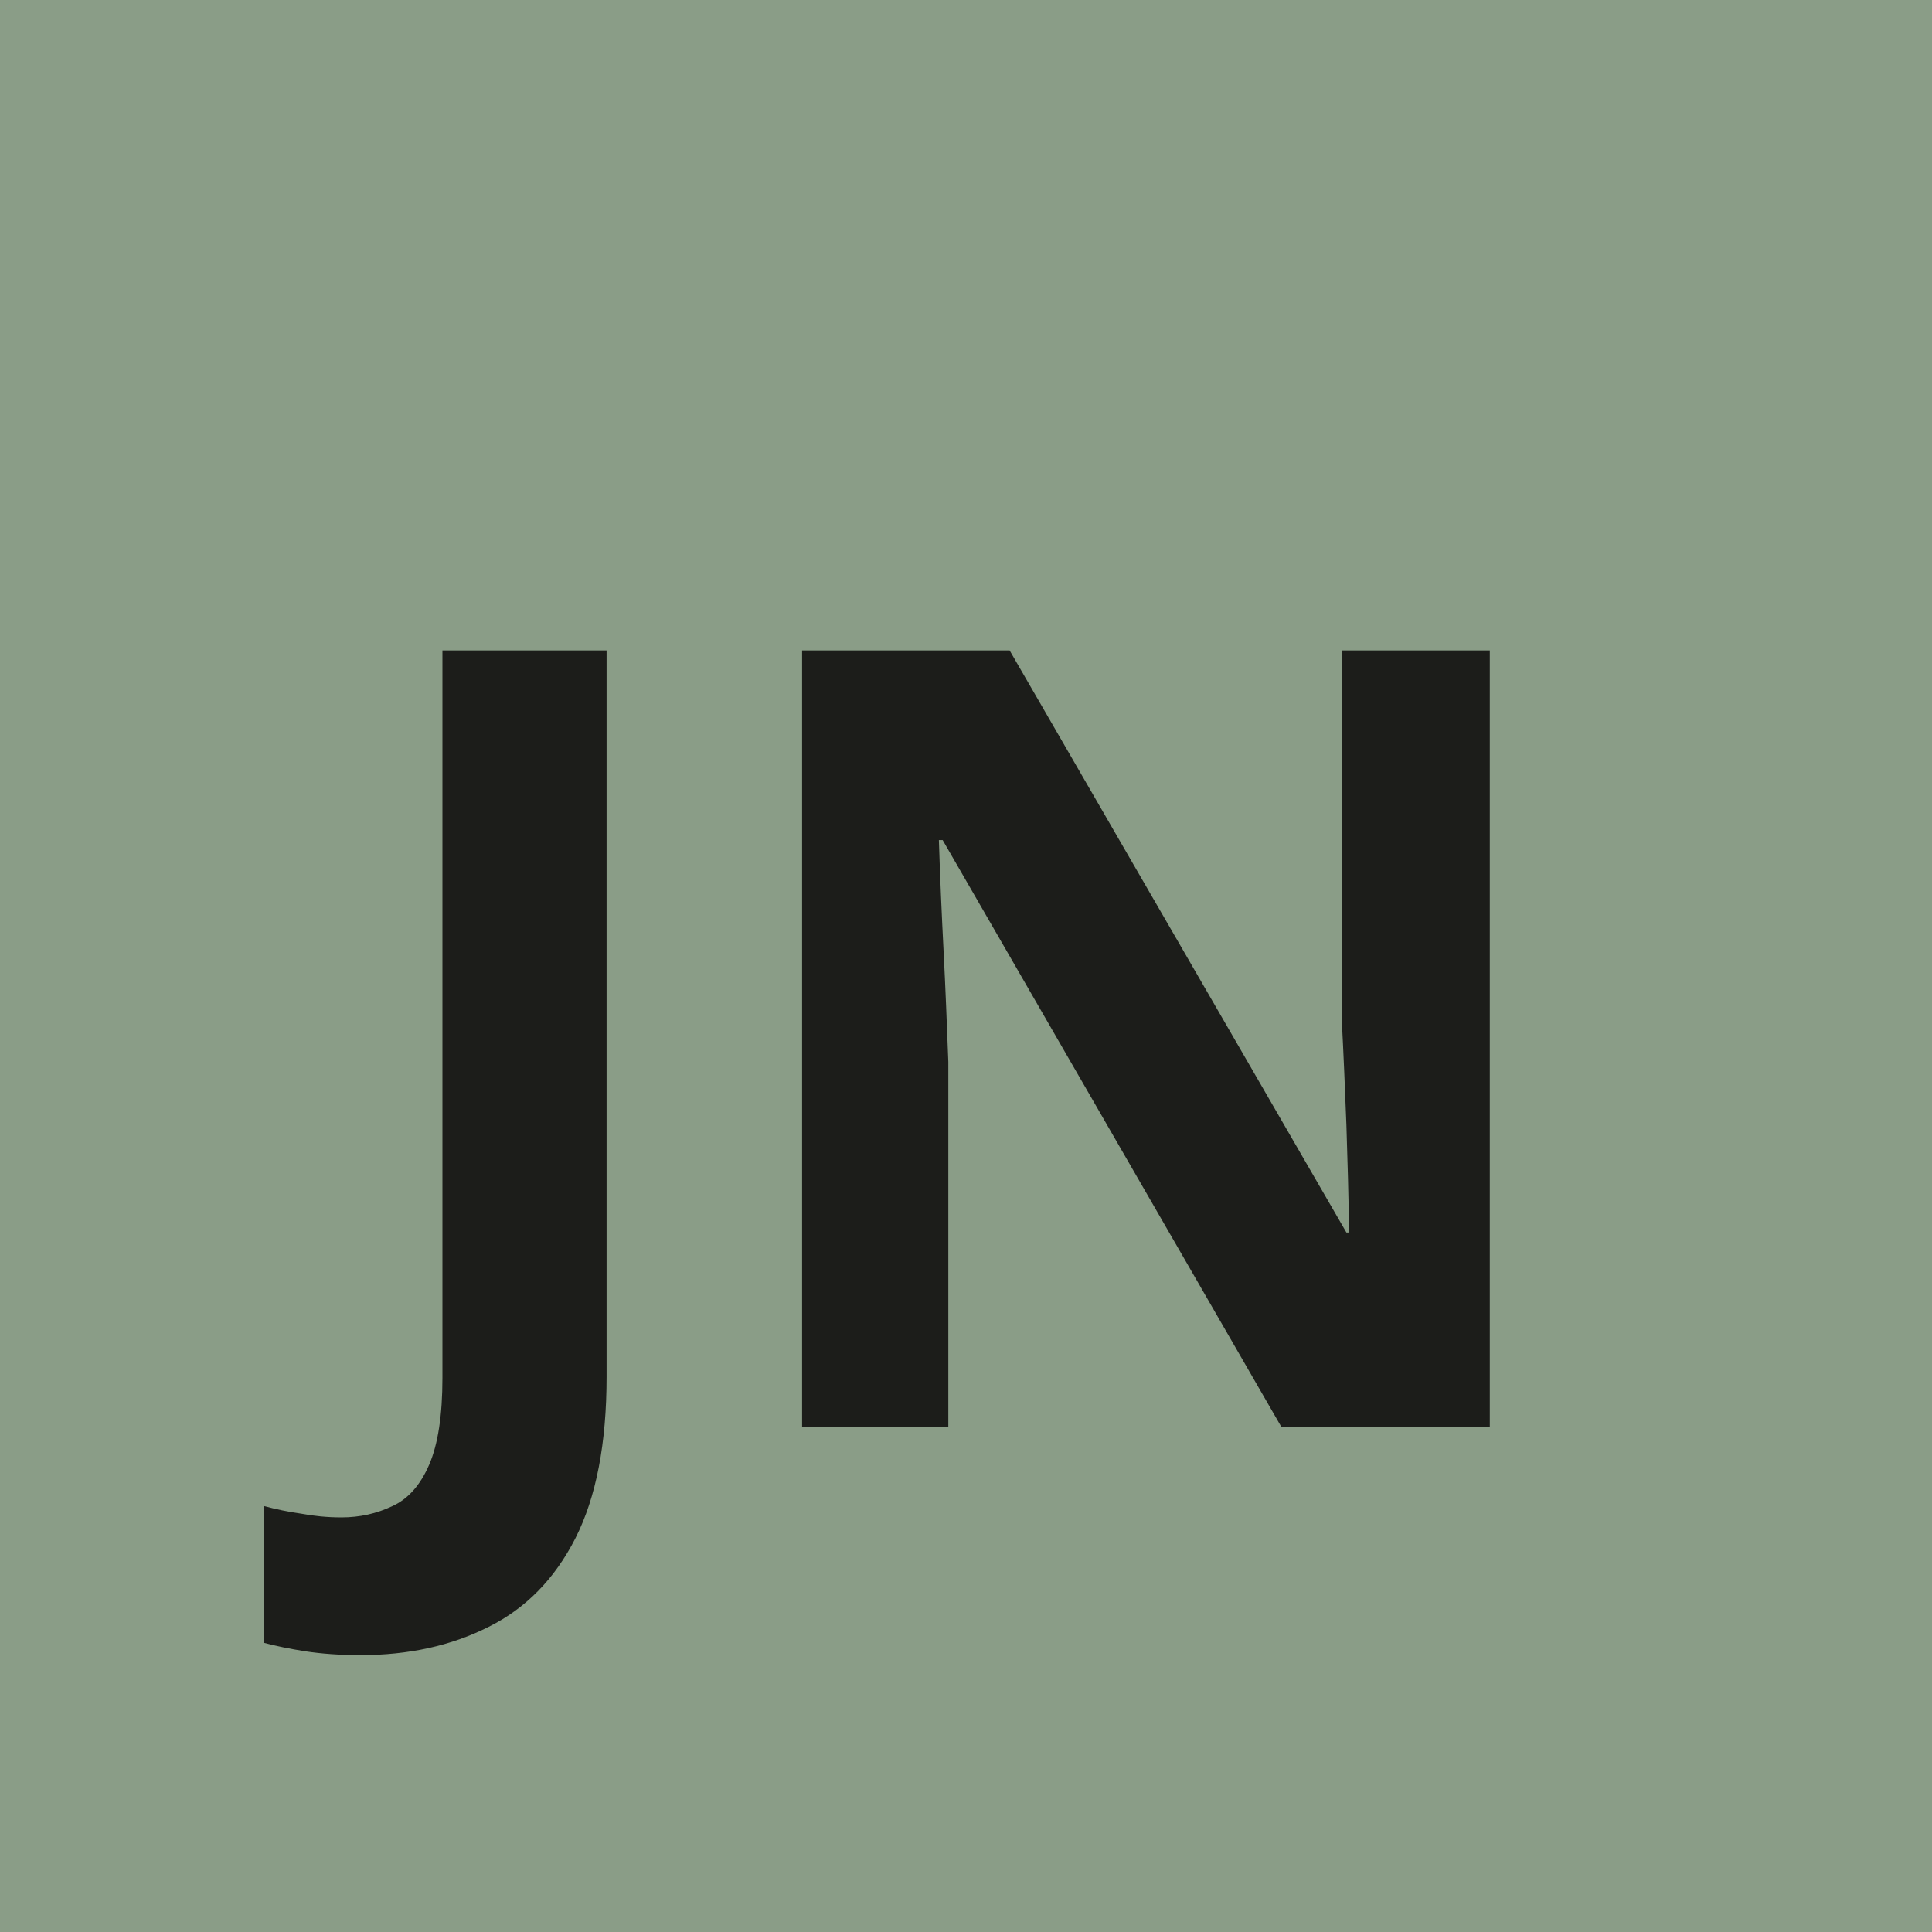
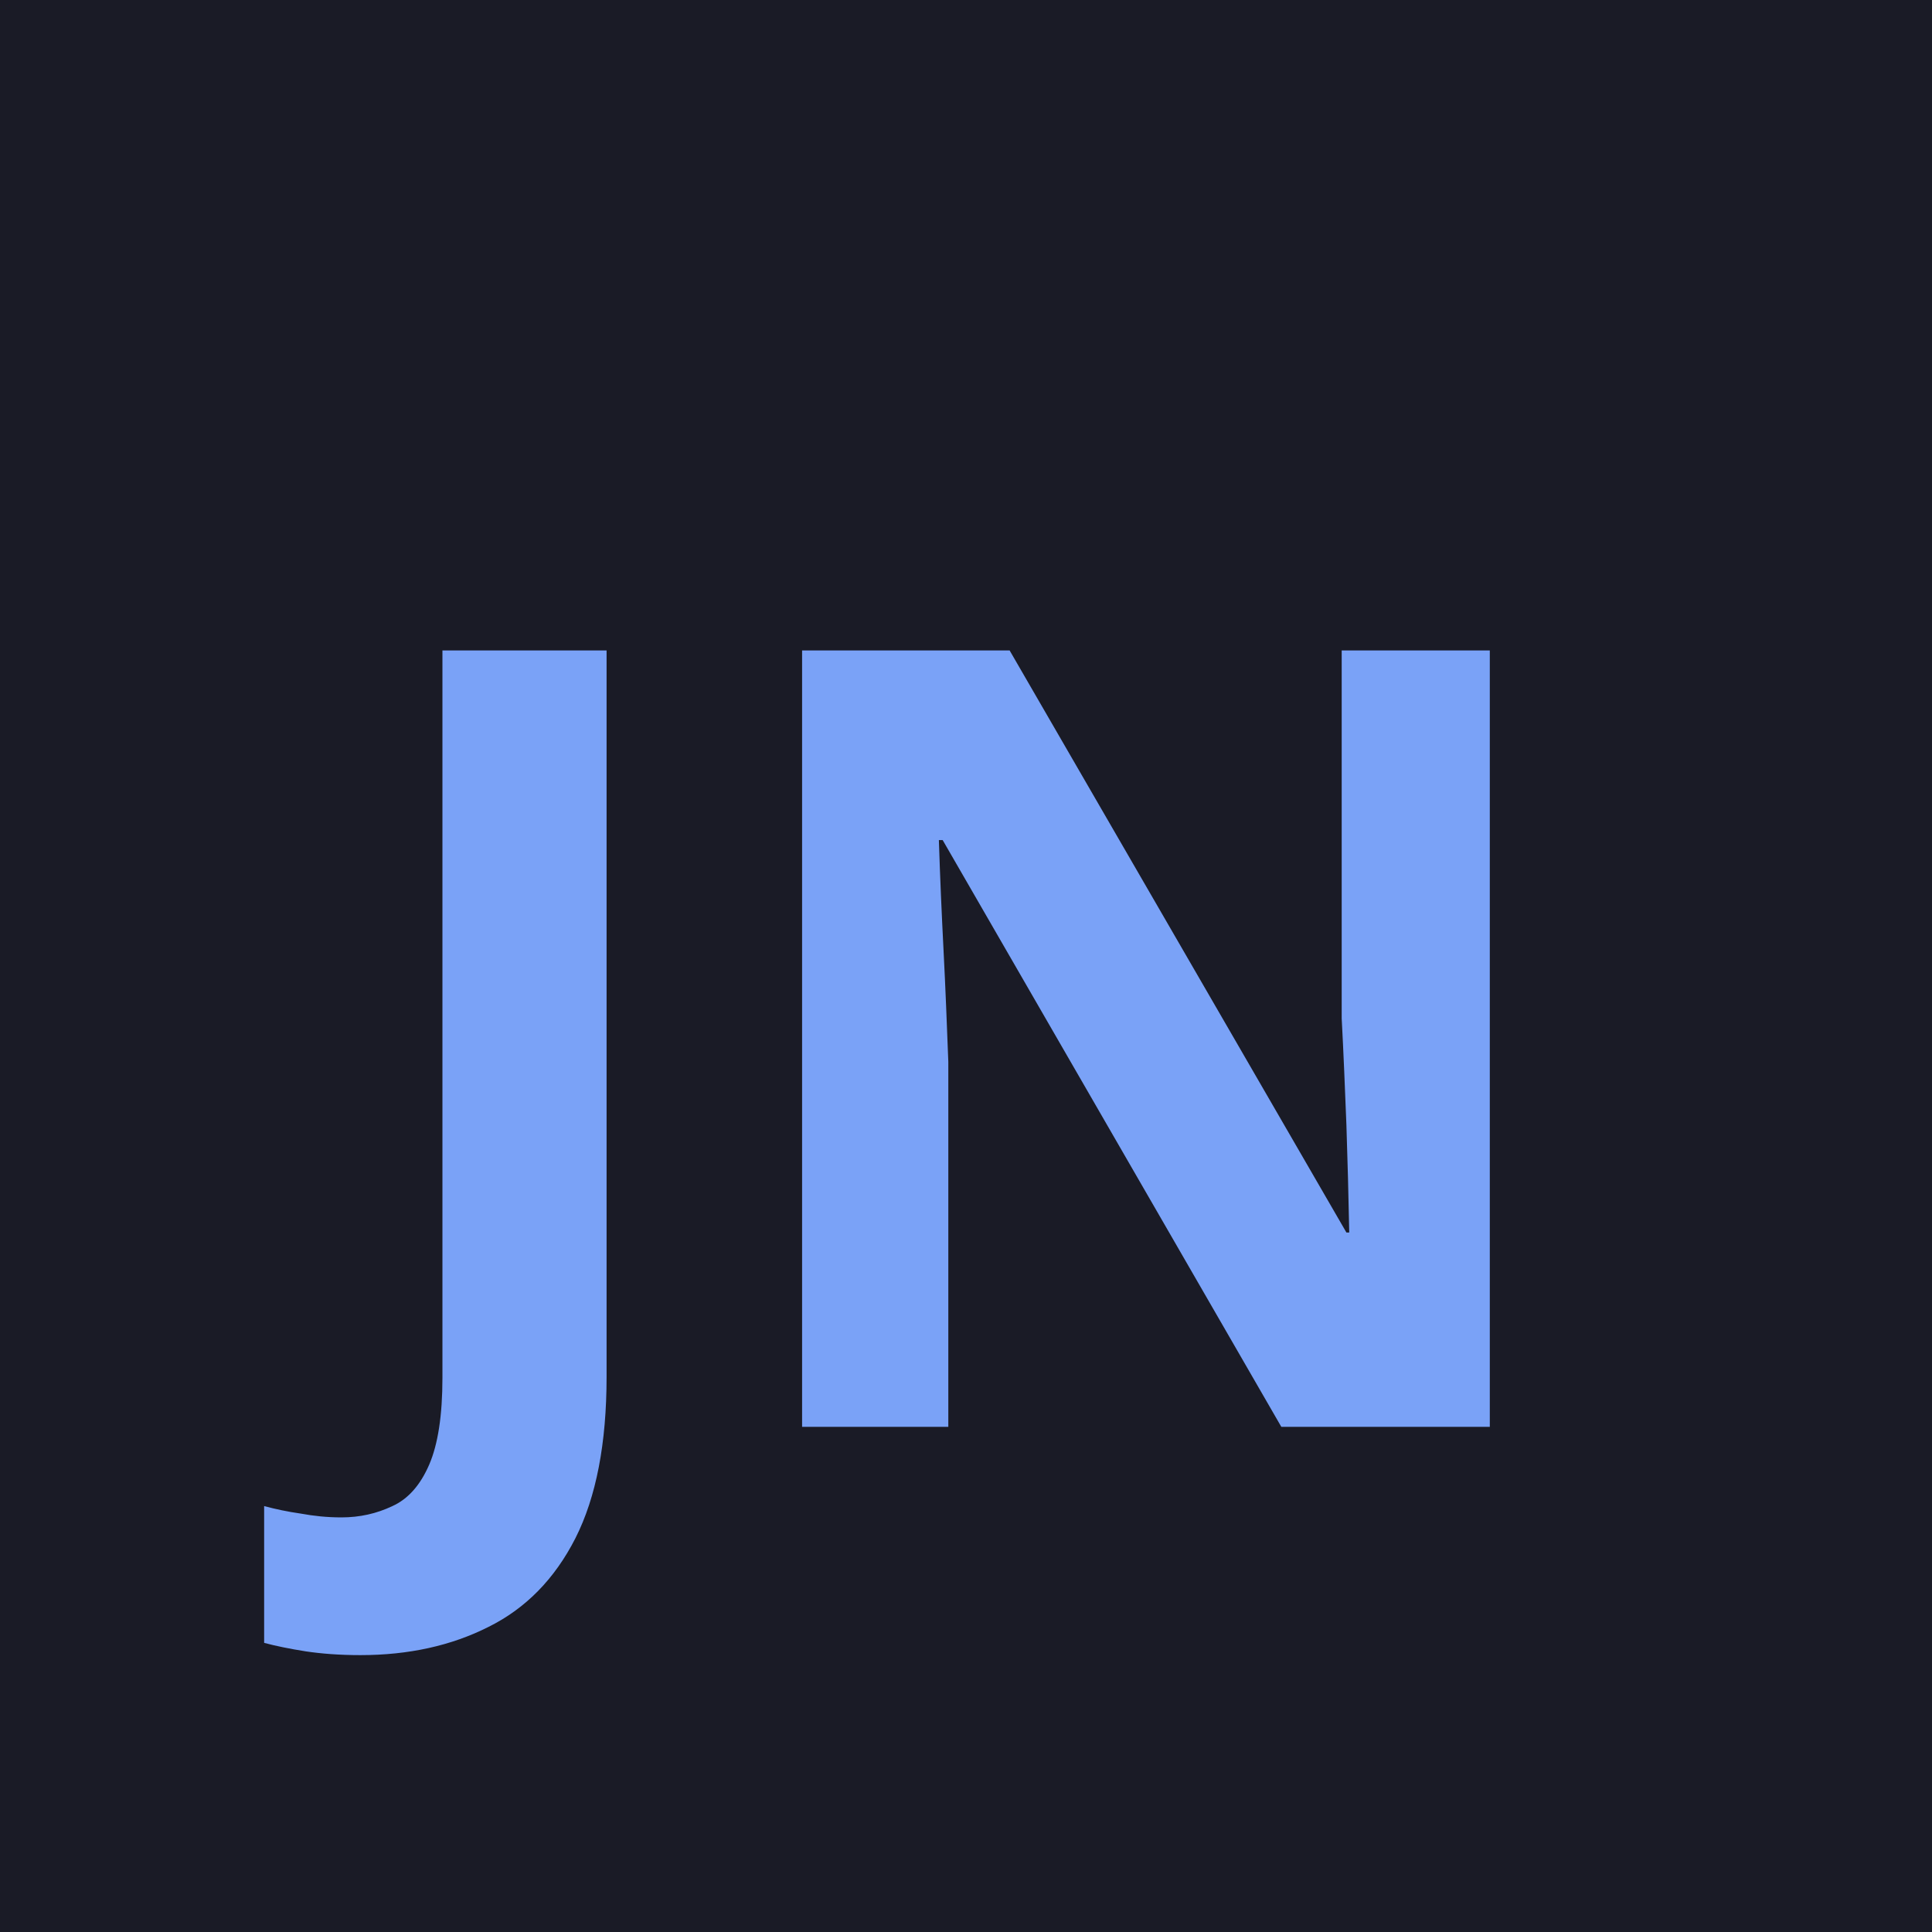
<svg xmlns="http://www.w3.org/2000/svg" viewBox="0 0 32 32">
-   <rect width="32" height="32" fill="#8a9d87" />
-   <text x="50%" y="54%" font-family="system-ui, sans-serif" font-weight="800" font-size="18" fill="#1c1d1a" text-anchor="middle" dominant-baseline="middle">JN</text>
+   <rect width="32" height="32" fill="#1a1b26" />
+   <text x="50%" y="54%" font-family="system-ui, sans-serif" font-weight="800" font-size="18" fill="#7aa2f7" text-anchor="middle" dominant-baseline="middle">JN</text>
</svg>
